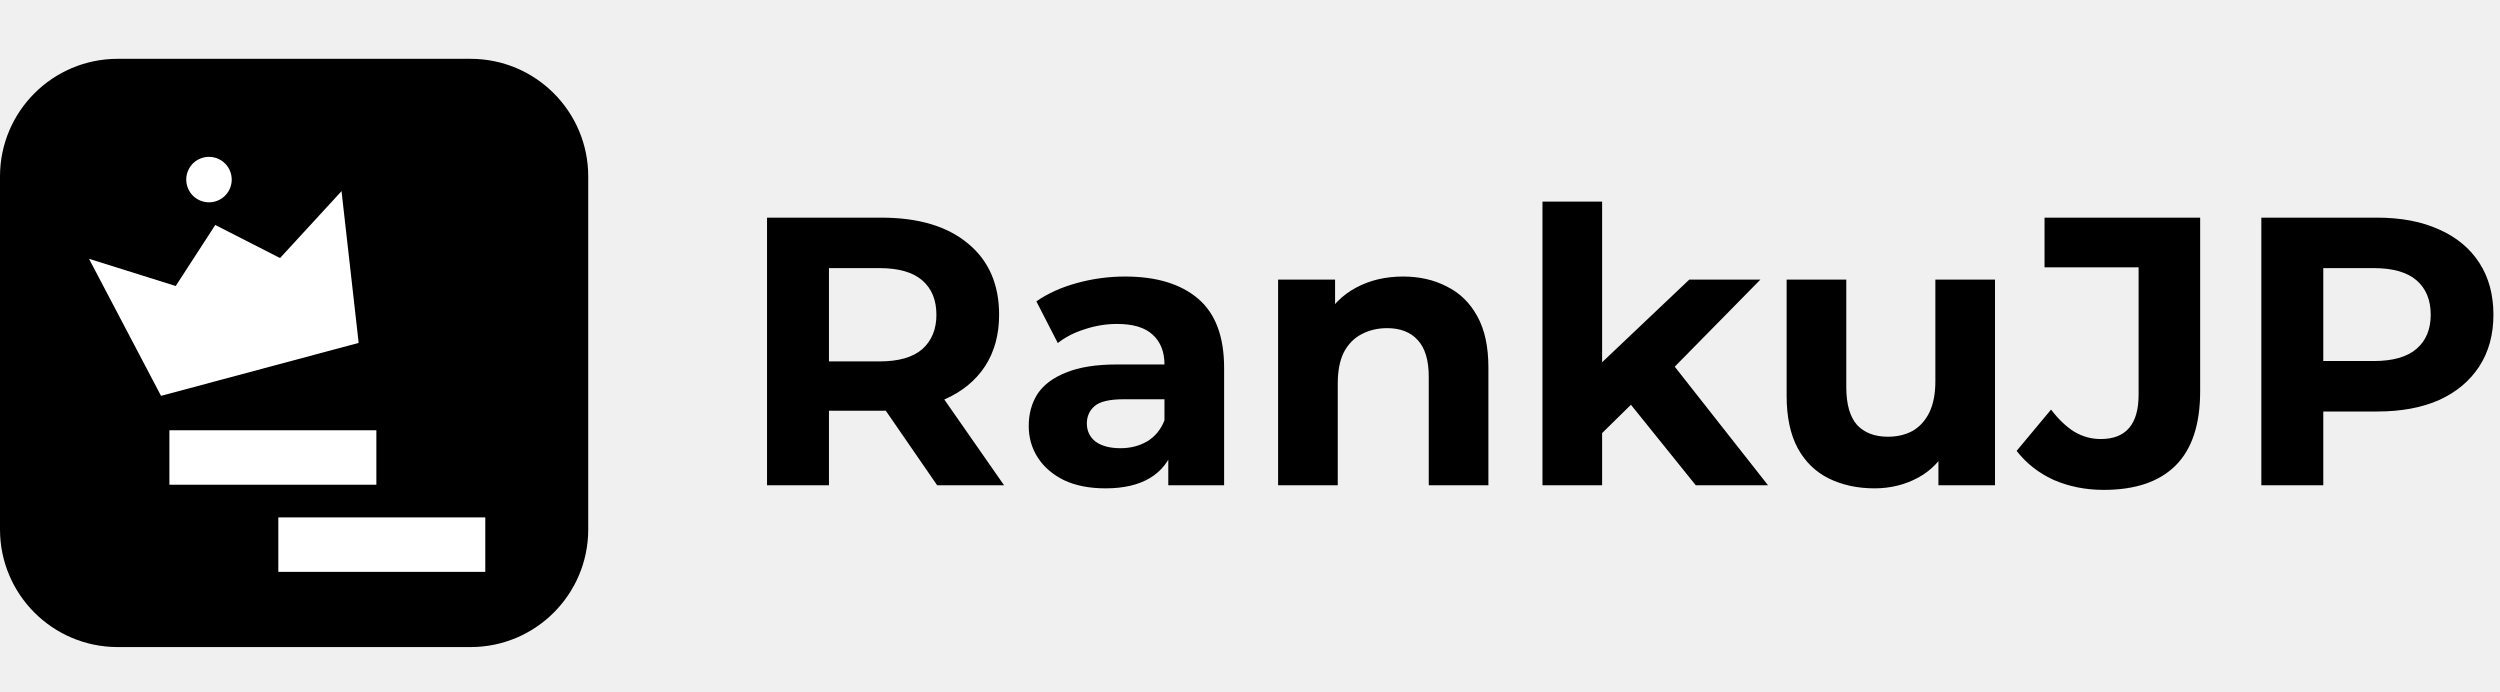
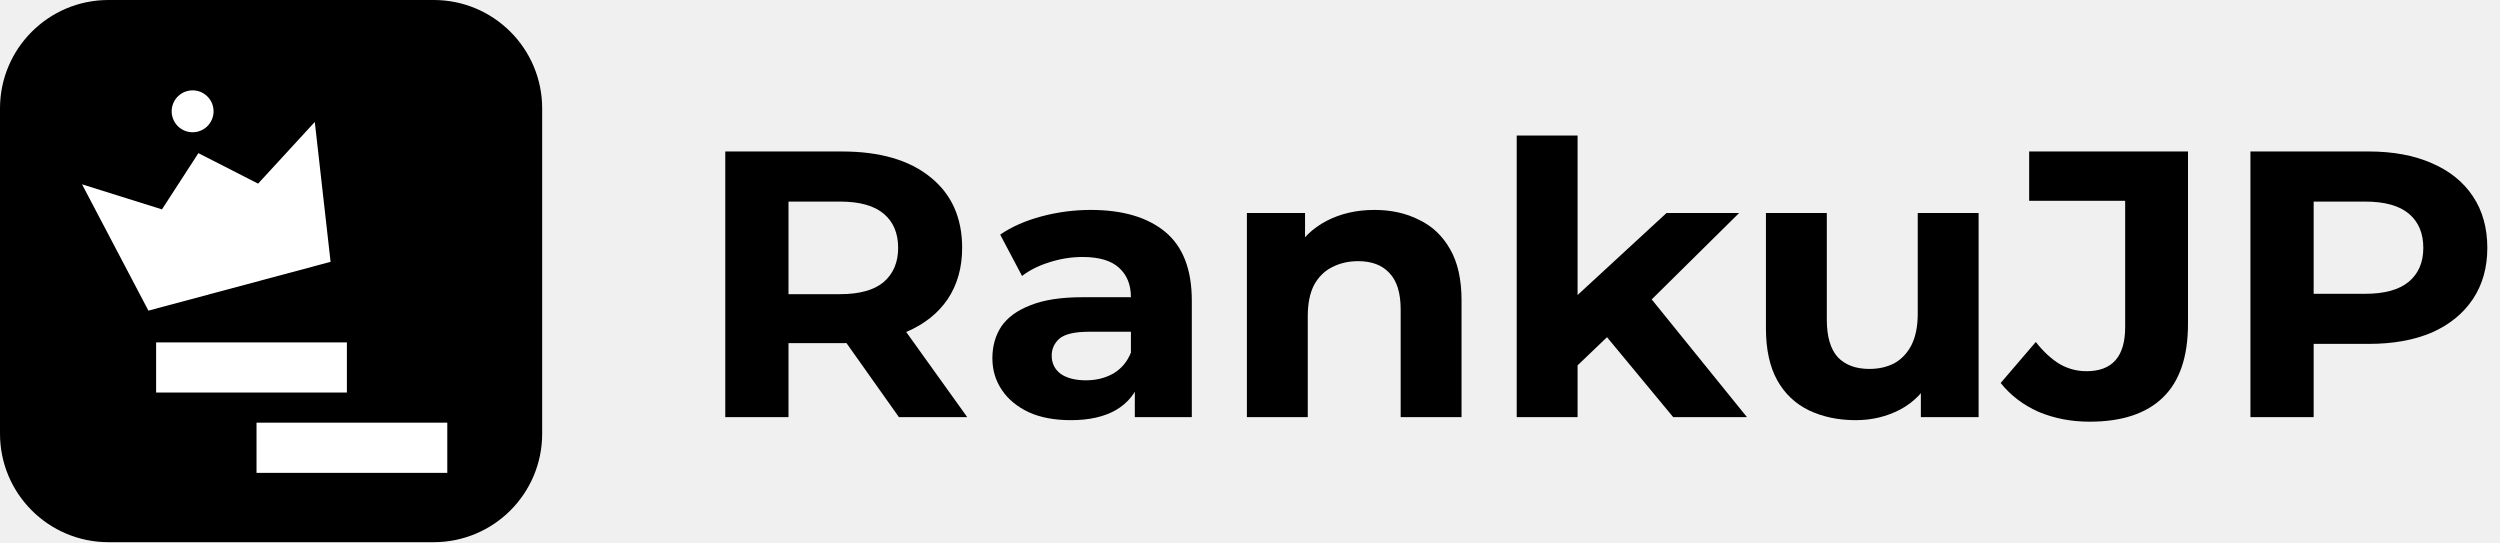
- <svg xmlns="http://www.w3.org/2000/svg" width="170" height="47" viewBox="0 0 170 47" fill="none">
-   <path d="M52.158 33V14.8H59.932C62.463 14.8 64.43 15.389 65.834 16.568C67.238 17.729 67.94 19.341 67.94 21.404C67.94 22.756 67.619 23.926 66.978 24.914C66.337 25.885 65.427 26.63 64.248 27.15C63.069 27.67 61.665 27.93 60.036 27.93H54.498L56.37 26.084V33H52.158ZM63.728 33L59.178 26.396H63.676L68.278 33H63.728ZM56.37 26.552L54.498 24.576H59.802C61.102 24.576 62.073 24.299 62.714 23.744C63.355 23.172 63.676 22.392 63.676 21.404C63.676 20.399 63.355 19.619 62.714 19.064C62.073 18.509 61.102 18.232 59.802 18.232H54.498L56.37 16.23V26.552ZM79.444 33V30.27L79.184 29.672V24.784C79.184 23.917 78.915 23.241 78.378 22.756C77.858 22.271 77.052 22.028 75.96 22.028C75.215 22.028 74.478 22.149 73.75 22.392C73.04 22.617 72.433 22.929 71.93 23.328L70.474 20.494C71.237 19.957 72.156 19.541 73.23 19.246C74.305 18.951 75.397 18.804 76.506 18.804C78.638 18.804 80.293 19.307 81.472 20.312C82.651 21.317 83.24 22.886 83.24 25.018V33H79.444ZM75.18 33.208C74.088 33.208 73.152 33.026 72.372 32.662C71.592 32.281 70.994 31.769 70.578 31.128C70.162 30.487 69.954 29.767 69.954 28.97C69.954 28.138 70.153 27.41 70.552 26.786C70.968 26.162 71.618 25.677 72.502 25.33C73.386 24.966 74.539 24.784 75.96 24.784H79.678V27.15H76.402C75.449 27.15 74.79 27.306 74.426 27.618C74.079 27.93 73.906 28.32 73.906 28.788C73.906 29.308 74.106 29.724 74.504 30.036C74.92 30.331 75.484 30.478 76.194 30.478C76.87 30.478 77.477 30.322 78.014 30.01C78.552 29.681 78.942 29.204 79.184 28.58L79.808 30.452C79.513 31.353 78.976 32.038 78.196 32.506C77.416 32.974 76.411 33.208 75.18 33.208ZM86.911 33V19.012H90.785V22.886L90.057 21.716C90.56 20.78 91.279 20.061 92.215 19.558C93.151 19.055 94.217 18.804 95.413 18.804C96.522 18.804 97.51 19.029 98.377 19.48C99.261 19.913 99.954 20.589 100.457 21.508C100.96 22.409 101.211 23.571 101.211 24.992V33H97.155V25.616C97.155 24.489 96.904 23.657 96.401 23.12C95.916 22.583 95.222 22.314 94.321 22.314C93.68 22.314 93.099 22.453 92.579 22.73C92.076 22.99 91.678 23.397 91.383 23.952C91.106 24.507 90.967 25.217 90.967 26.084V33H86.911ZM108.242 30.14L108.346 25.2L114.872 19.012H119.708L113.442 25.382L111.336 27.098L108.242 30.14ZM104.888 33V13.708H108.944V33H104.888ZM115.314 33L110.582 27.124L113.13 23.978L120.228 33H115.314ZM127.471 33.208C126.31 33.208 125.27 32.983 124.351 32.532C123.45 32.081 122.748 31.397 122.245 30.478C121.743 29.542 121.491 28.355 121.491 26.916V19.012H125.547V26.318C125.547 27.479 125.79 28.337 126.275 28.892C126.778 29.429 127.48 29.698 128.381 29.698C129.005 29.698 129.56 29.568 130.045 29.308C130.531 29.031 130.912 28.615 131.189 28.06C131.467 27.488 131.605 26.777 131.605 25.928V19.012H135.661V33H131.813V29.152L132.515 30.27C132.047 31.241 131.354 31.977 130.435 32.48C129.534 32.965 128.546 33.208 127.471 33.208ZM143.059 33.312C141.828 33.312 140.693 33.087 139.653 32.636C138.63 32.168 137.79 31.509 137.131 30.66L139.471 27.852C139.974 28.511 140.502 29.013 141.057 29.36C141.612 29.689 142.21 29.854 142.851 29.854C144.567 29.854 145.425 28.849 145.425 26.838V18.18H139.029V14.8H149.611V26.604C149.611 28.857 149.056 30.539 147.947 31.648C146.838 32.757 145.208 33.312 143.059 33.312ZM153.771 33V14.8H161.649C163.279 14.8 164.683 15.069 165.861 15.606C167.04 16.126 167.95 16.88 168.591 17.868C169.233 18.856 169.553 20.035 169.553 21.404C169.553 22.756 169.233 23.926 168.591 24.914C167.95 25.902 167.04 26.665 165.861 27.202C164.683 27.722 163.279 27.982 161.649 27.982H156.111L157.983 26.084V33H153.771ZM157.983 26.552L156.111 24.55H161.415C162.715 24.55 163.686 24.273 164.327 23.718C164.969 23.163 165.289 22.392 165.289 21.404C165.289 20.399 164.969 19.619 164.327 19.064C163.686 18.509 162.715 18.232 161.415 18.232H156.111L157.983 16.23V26.552Z" fill="black" />
-   <g clip-path="url(#clip0_2270_9900)">
-     <rect y="4" width="40" height="40" rx="8" fill="black" />
-     <rect width="14.074" height="3.704" transform="matrix(-1 0 0 1 33 35.1851)" fill="white" />
-     <rect width="14.074" height="3.704" transform="matrix(-1 0 0 1 25.5927 29.259)" fill="white" />
-     <path d="M6.052 17.599L11.949 19.448L14.638 15.299L19.042 17.547L23.224 12.998L24.389 23.317L10.95 26.918L6.052 17.599Z" fill="white" />
-     <circle cx="14.211" cy="12.212" r="1.546" transform="rotate(-15 14.2113 12.2123)" fill="white" />
+ <svg xmlns="http://www.w3.org/2000/svg" width="166" height="36" viewBox="0 0 166 36" fill="none">
+   <path d="M149.429 27.698V10.058H157.281C158.904 10.058 160.304 10.319 161.478 10.839C162.653 11.344 163.56 12.074 164.199 13.032C164.838 13.989 165.158 15.132 165.158 16.459C165.158 17.769 164.838 18.903 164.199 19.861C163.56 20.818 162.653 21.557 161.478 22.078C160.304 22.582 158.904 22.834 157.281 22.834H151.761L153.627 20.995V27.698H149.429ZM153.627 21.448L151.761 19.508H157.047C158.343 19.508 159.31 19.239 159.95 18.702C160.589 18.164 160.908 17.416 160.908 16.459C160.908 15.485 160.589 14.729 159.95 14.191C159.31 13.653 158.343 13.385 157.047 13.385H151.761L153.627 11.444V21.448Z" fill="black" />
+   <path d="M138.753 28C137.526 28 136.395 27.782 135.358 27.345C134.339 26.891 133.501 26.253 132.845 25.43L135.177 22.708C135.678 23.347 136.205 23.834 136.758 24.17C137.31 24.489 137.906 24.648 138.545 24.648C140.256 24.648 141.111 23.674 141.111 21.725V13.334H134.736V10.058H145.283V21.499C145.283 23.683 144.73 25.312 143.624 26.387C142.519 27.462 140.895 28 138.753 28Z" fill="black" />
+   <path d="M123.218 27.899C122.06 27.899 121.024 27.681 120.108 27.244C119.21 26.807 118.51 26.144 118.009 25.253C117.508 24.346 117.258 23.195 117.258 21.801V14.141H121.3V21.221C121.3 22.347 121.542 23.179 122.026 23.716C122.527 24.237 123.226 24.497 124.125 24.497C124.747 24.497 125.299 24.371 125.783 24.119C126.267 23.851 126.647 23.447 126.923 22.91C127.2 22.355 127.338 21.667 127.338 20.843V14.141H131.38V27.698H127.545V23.968L128.245 25.052C127.778 25.992 127.087 26.706 126.172 27.194C125.273 27.664 124.289 27.899 123.218 27.899Z" fill="black" />
+   <path d="M104.053 24.926L104.156 20.138L110.66 14.141H115.48L109.235 20.314L107.136 21.977L104.053 24.926ZM100.71 27.698V9H104.752V27.698H100.71ZM111.101 27.698L106.385 22.003L108.924 18.954L115.998 27.698H111.101Z" fill="black" />
+   <path d="M82.794 27.698V14.141H86.655V17.895L85.929 16.761C86.43 15.854 87.147 15.157 88.08 14.67C89.013 14.183 90.075 13.939 91.267 13.939C92.373 13.939 93.358 14.157 94.221 14.594C95.102 15.014 95.793 15.669 96.294 16.56C96.795 17.433 97.046 18.559 97.046 19.936V27.698H93.004V20.541C93.004 19.449 92.753 18.643 92.252 18.122C91.768 17.601 91.077 17.341 90.179 17.341C89.54 17.341 88.961 17.475 88.443 17.744C87.942 17.996 87.545 18.391 87.251 18.928C86.975 19.466 86.836 20.155 86.836 20.995V27.698H82.794Z" fill="black" />
+   <path d="M75.352 27.698V25.052L75.093 24.472V19.735C75.093 18.895 74.825 18.24 74.29 17.769C73.772 17.299 72.968 17.064 71.88 17.064C71.137 17.064 70.403 17.181 69.677 17.416C68.969 17.635 68.365 17.937 67.864 18.324L66.412 15.577C67.173 15.056 68.088 14.653 69.159 14.367C70.23 14.082 71.319 13.939 72.424 13.939C74.549 13.939 76.199 14.426 77.374 15.4C78.548 16.375 79.136 17.895 79.136 19.962V27.698H75.352ZM71.103 27.899C70.014 27.899 69.082 27.723 68.304 27.37C67.527 27 66.931 26.505 66.516 25.883C66.102 25.262 65.894 24.564 65.894 23.792C65.894 22.985 66.093 22.28 66.49 21.675C66.905 21.07 67.553 20.6 68.434 20.264C69.315 19.911 70.463 19.735 71.88 19.735H75.585V22.028H72.321C71.371 22.028 70.714 22.179 70.351 22.481C70.006 22.784 69.833 23.162 69.833 23.615C69.833 24.119 70.032 24.523 70.429 24.825C70.844 25.11 71.405 25.253 72.113 25.253C72.787 25.253 73.392 25.102 73.927 24.8C74.463 24.48 74.851 24.018 75.093 23.414L75.715 25.228C75.421 26.102 74.886 26.765 74.109 27.219C73.331 27.672 72.329 27.899 71.103 27.899Z" fill="black" />
+   <path d="M48.158 27.698V10.058H55.906C58.428 10.058 60.389 10.63 61.788 11.772C63.187 12.897 63.887 14.46 63.887 16.459C63.887 17.769 63.567 18.903 62.928 19.861C62.289 20.802 61.382 21.524 60.207 22.028C59.033 22.532 57.633 22.784 56.009 22.784H50.49L52.356 20.995V27.698H48.158ZM59.689 27.698L55.154 21.297H59.637L64.224 27.698H59.689ZM52.356 21.448L50.49 19.533H55.776C57.072 19.533 58.039 19.264 58.678 18.727C59.318 18.172 59.637 17.416 59.637 16.459C59.637 15.485 59.318 14.729 58.678 14.191C58.039 13.653 57.072 13.385 55.776 13.385H50.49L52.356 11.444V21.448Z" fill="black" />
+   <g clip-path="url(#clip0_2648_10317)">
+     <rect width="36" height="36" rx="7.2" fill="black" />
+     <rect width="12.667" height="3.333" transform="matrix(-1 0 0 1 29.7 28.0667)" fill="white" />
+     <rect width="12.667" height="3.333" transform="matrix(-1 0 0 1 23.0334 22.7332)" fill="white" />
+     <path d="M5.447 12.239L10.754 13.903L13.174 10.169L17.138 12.193L20.902 8.098L21.95 17.385L9.855 20.626L5.447 12.239Z" fill="white" />
+     <circle cx="12.79" cy="7.391" r="1.391" transform="rotate(-15 12.7902 7.39103)" fill="white" />
  </g>
  <defs>
-     <clipPath id="clip0_2270_9900">
-       <rect y="4" width="40" height="40" rx="8" fill="white" />
+     <clipPath id="clip0_2648_10317">
+       <rect width="36" height="36" rx="7.2" fill="white" />
    </clipPath>
  </defs>
</svg>
